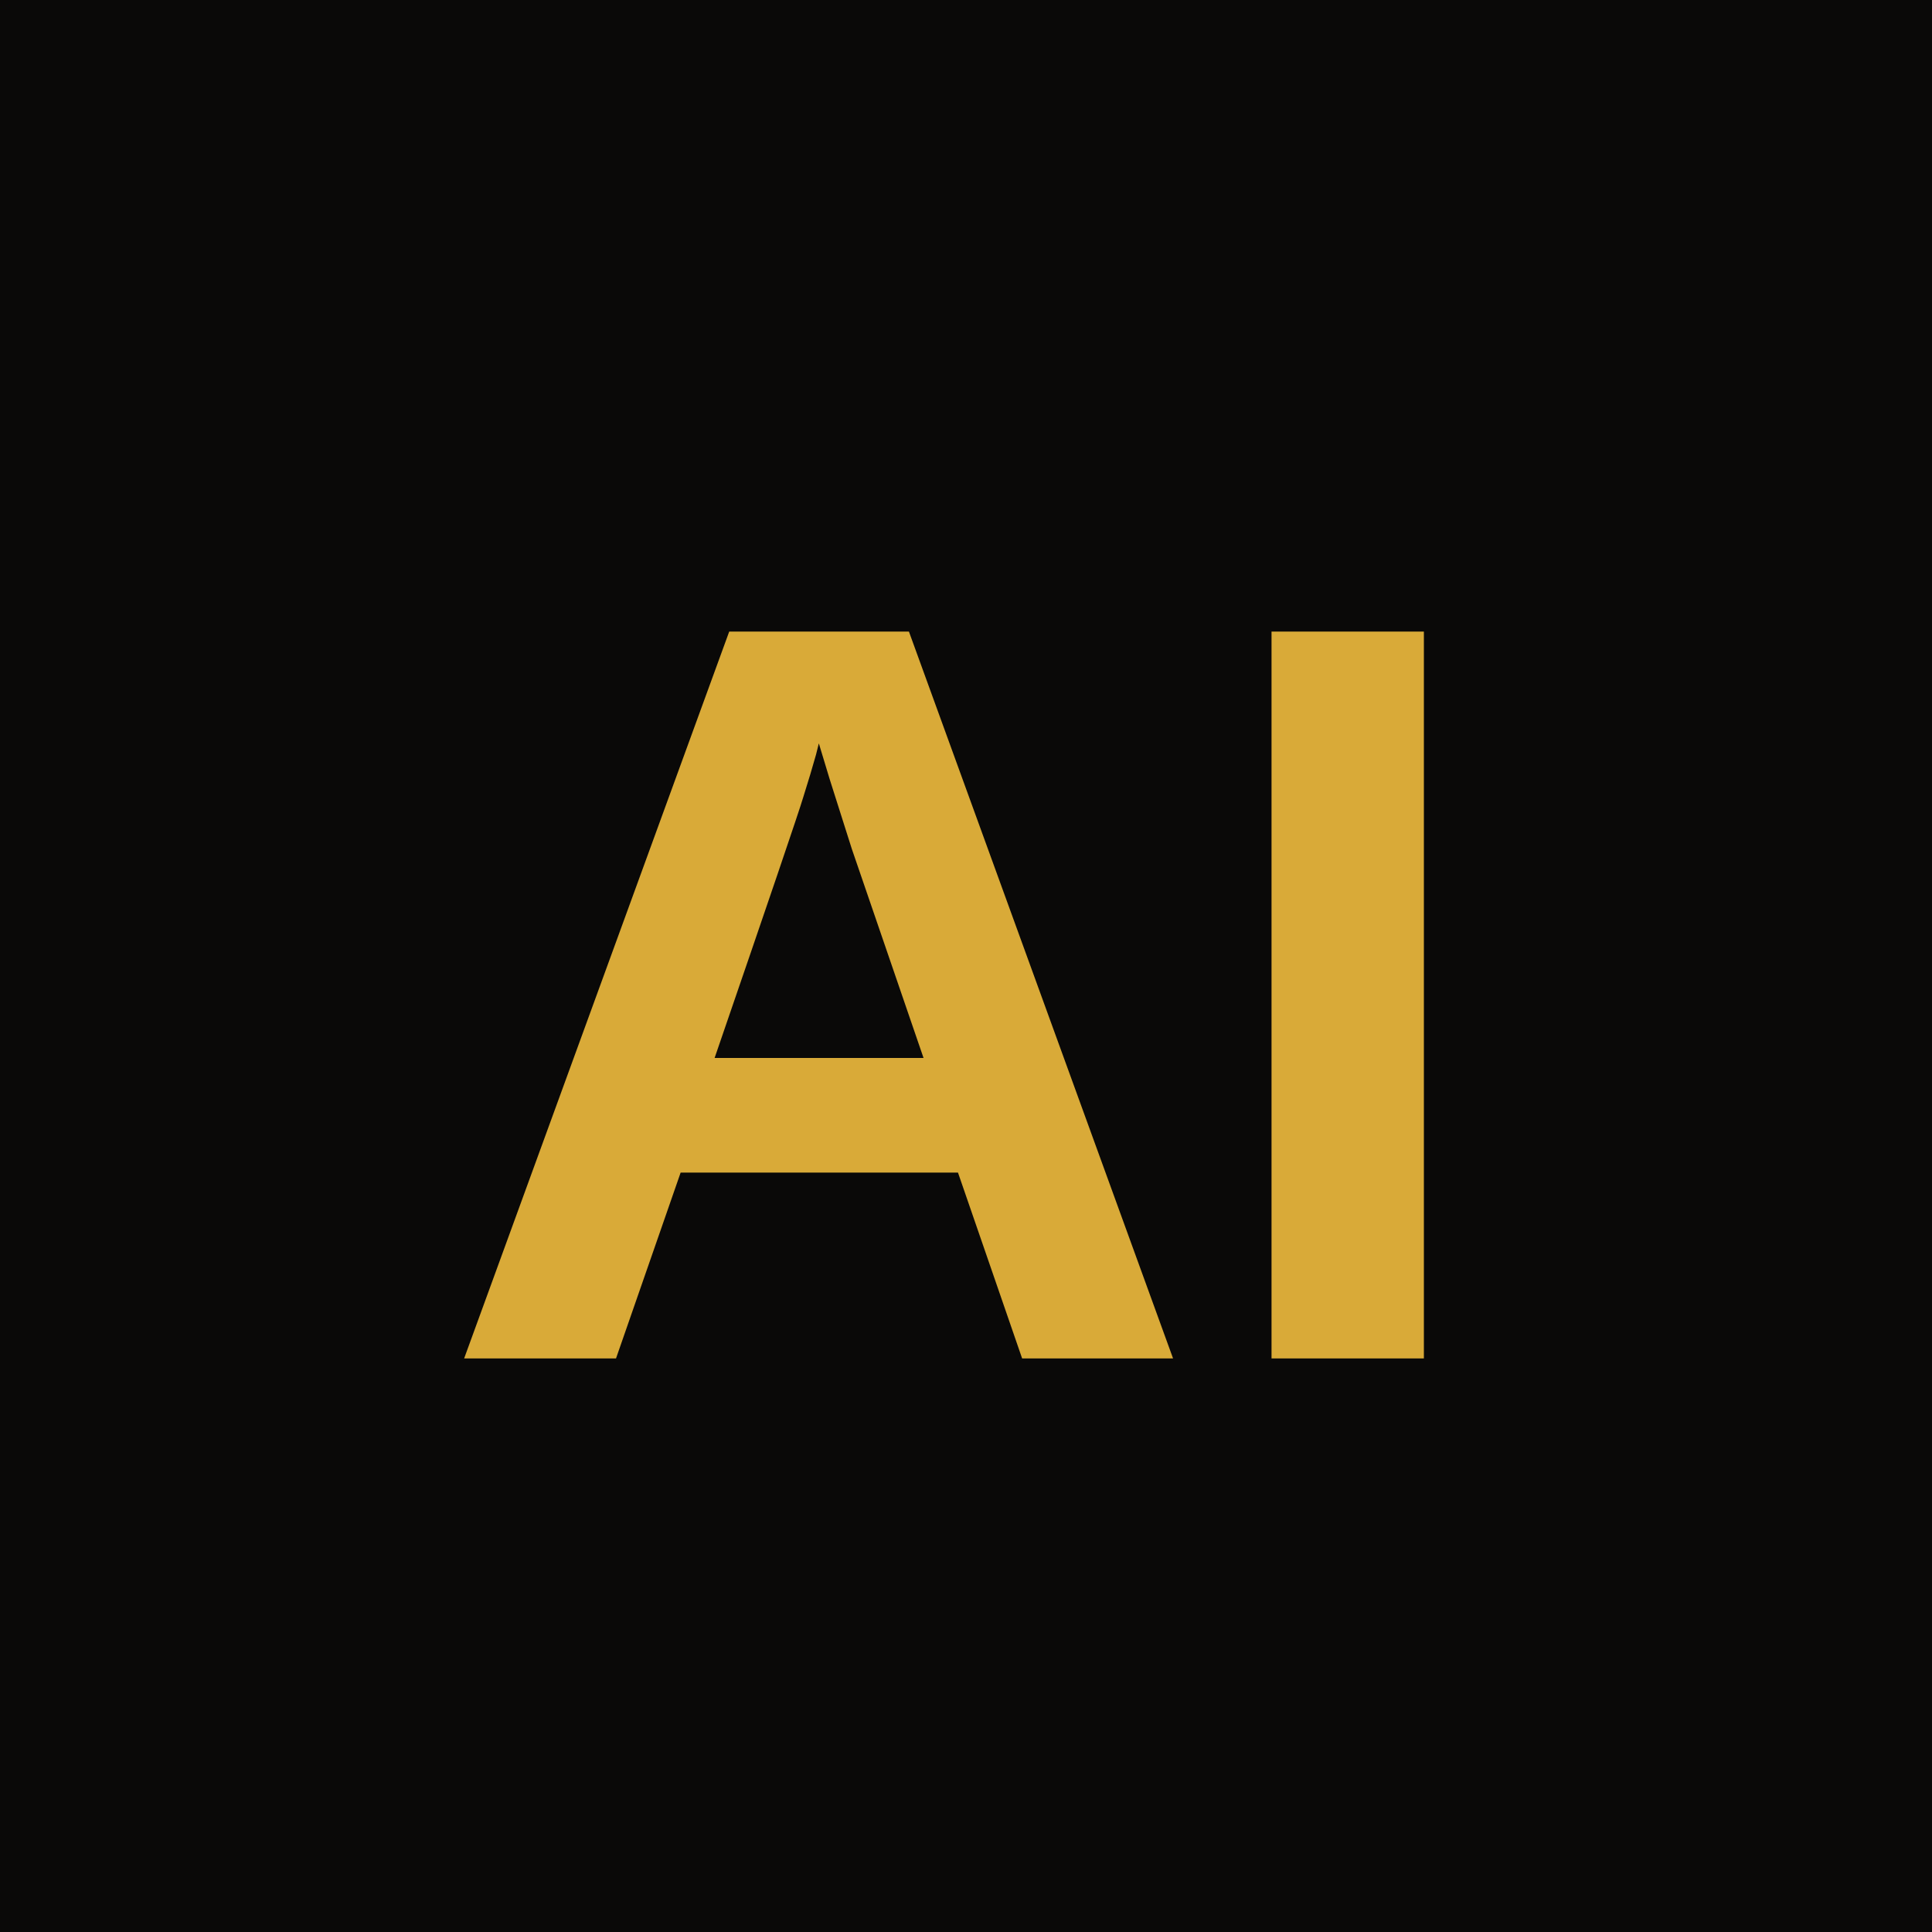
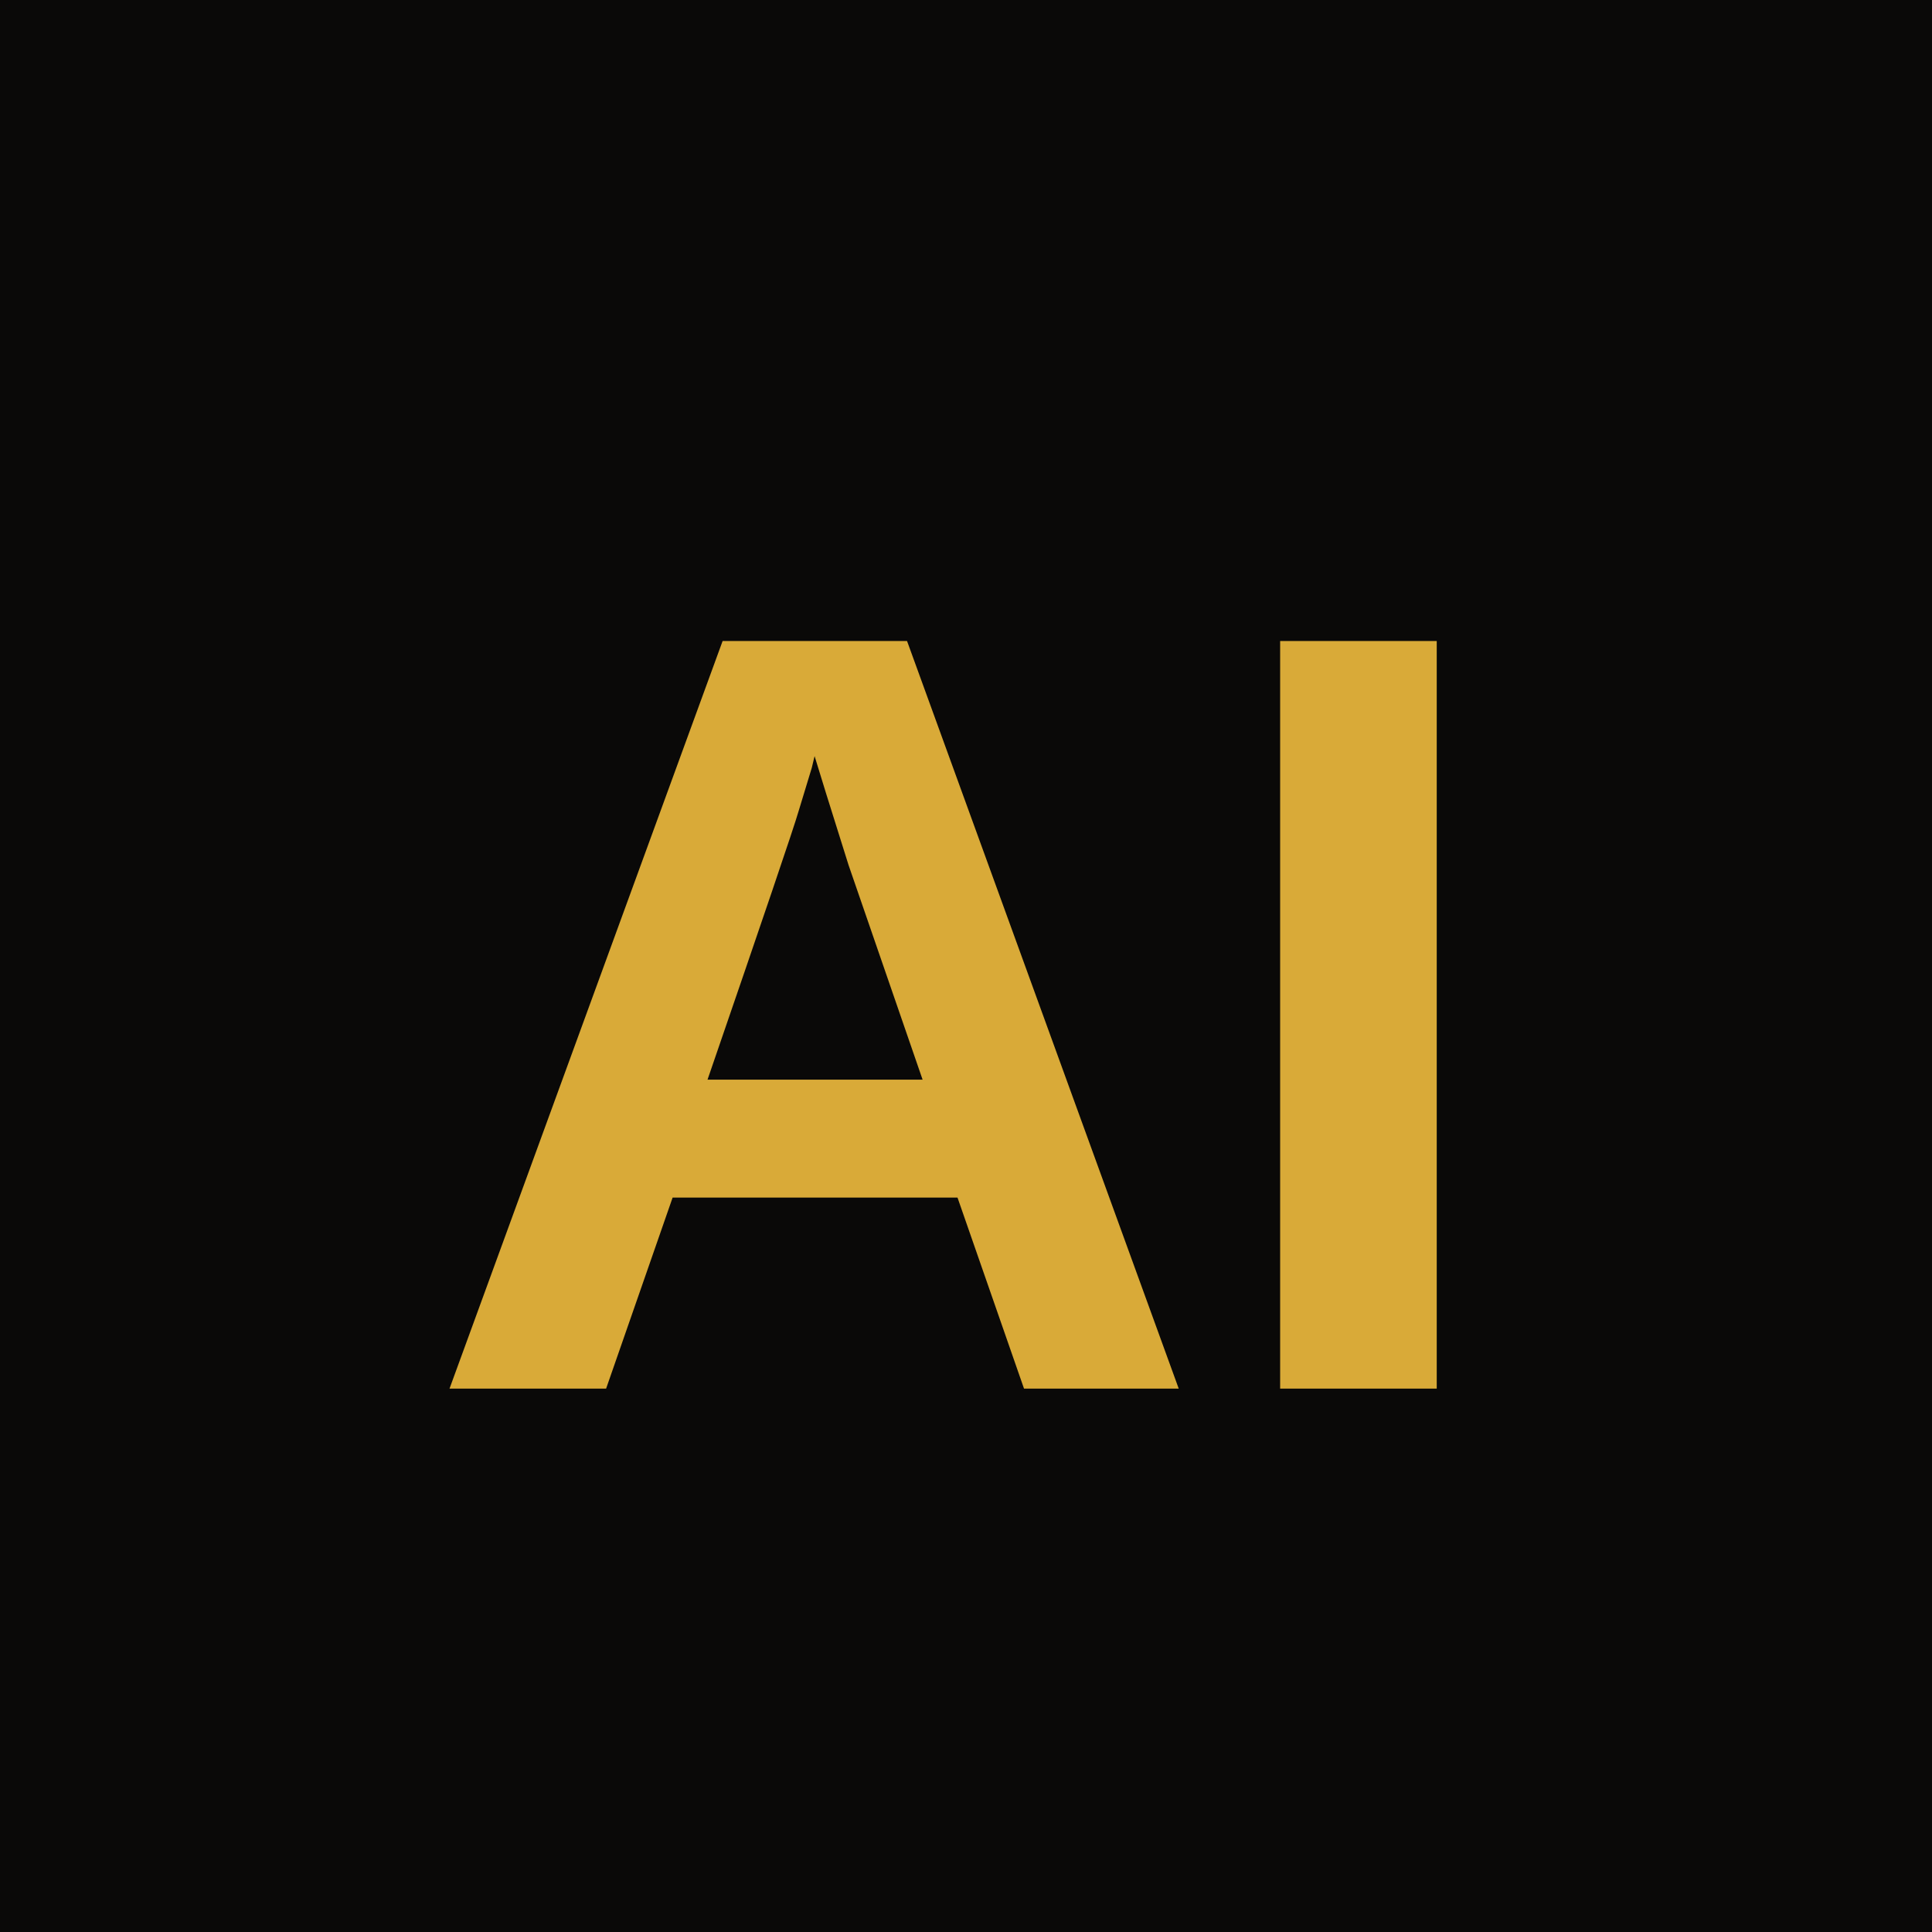
- <svg xmlns="http://www.w3.org/2000/svg" viewBox="0 0 64 64" role="img" aria-labelledby="title">
+ <svg xmlns="http://www.w3.org/2000/svg" viewBox="0 0 64 64" role="img" aria-labelledby="title desc">
  <rect width="64" height="64" fill="#0A0908" />
-   <text x="32" y="45" text-anchor="middle" font-family="Arial, Helvetica, sans-serif" font-size="35" font-weight="800" fill="#D9AA38">AI</text>
+   <text x="32" y="46" text-anchor="middle" font-family="Arial, Helvetica, sans-serif" font-size="36" font-weight="800" fill="#D9AA38">AI</text>
</svg>
